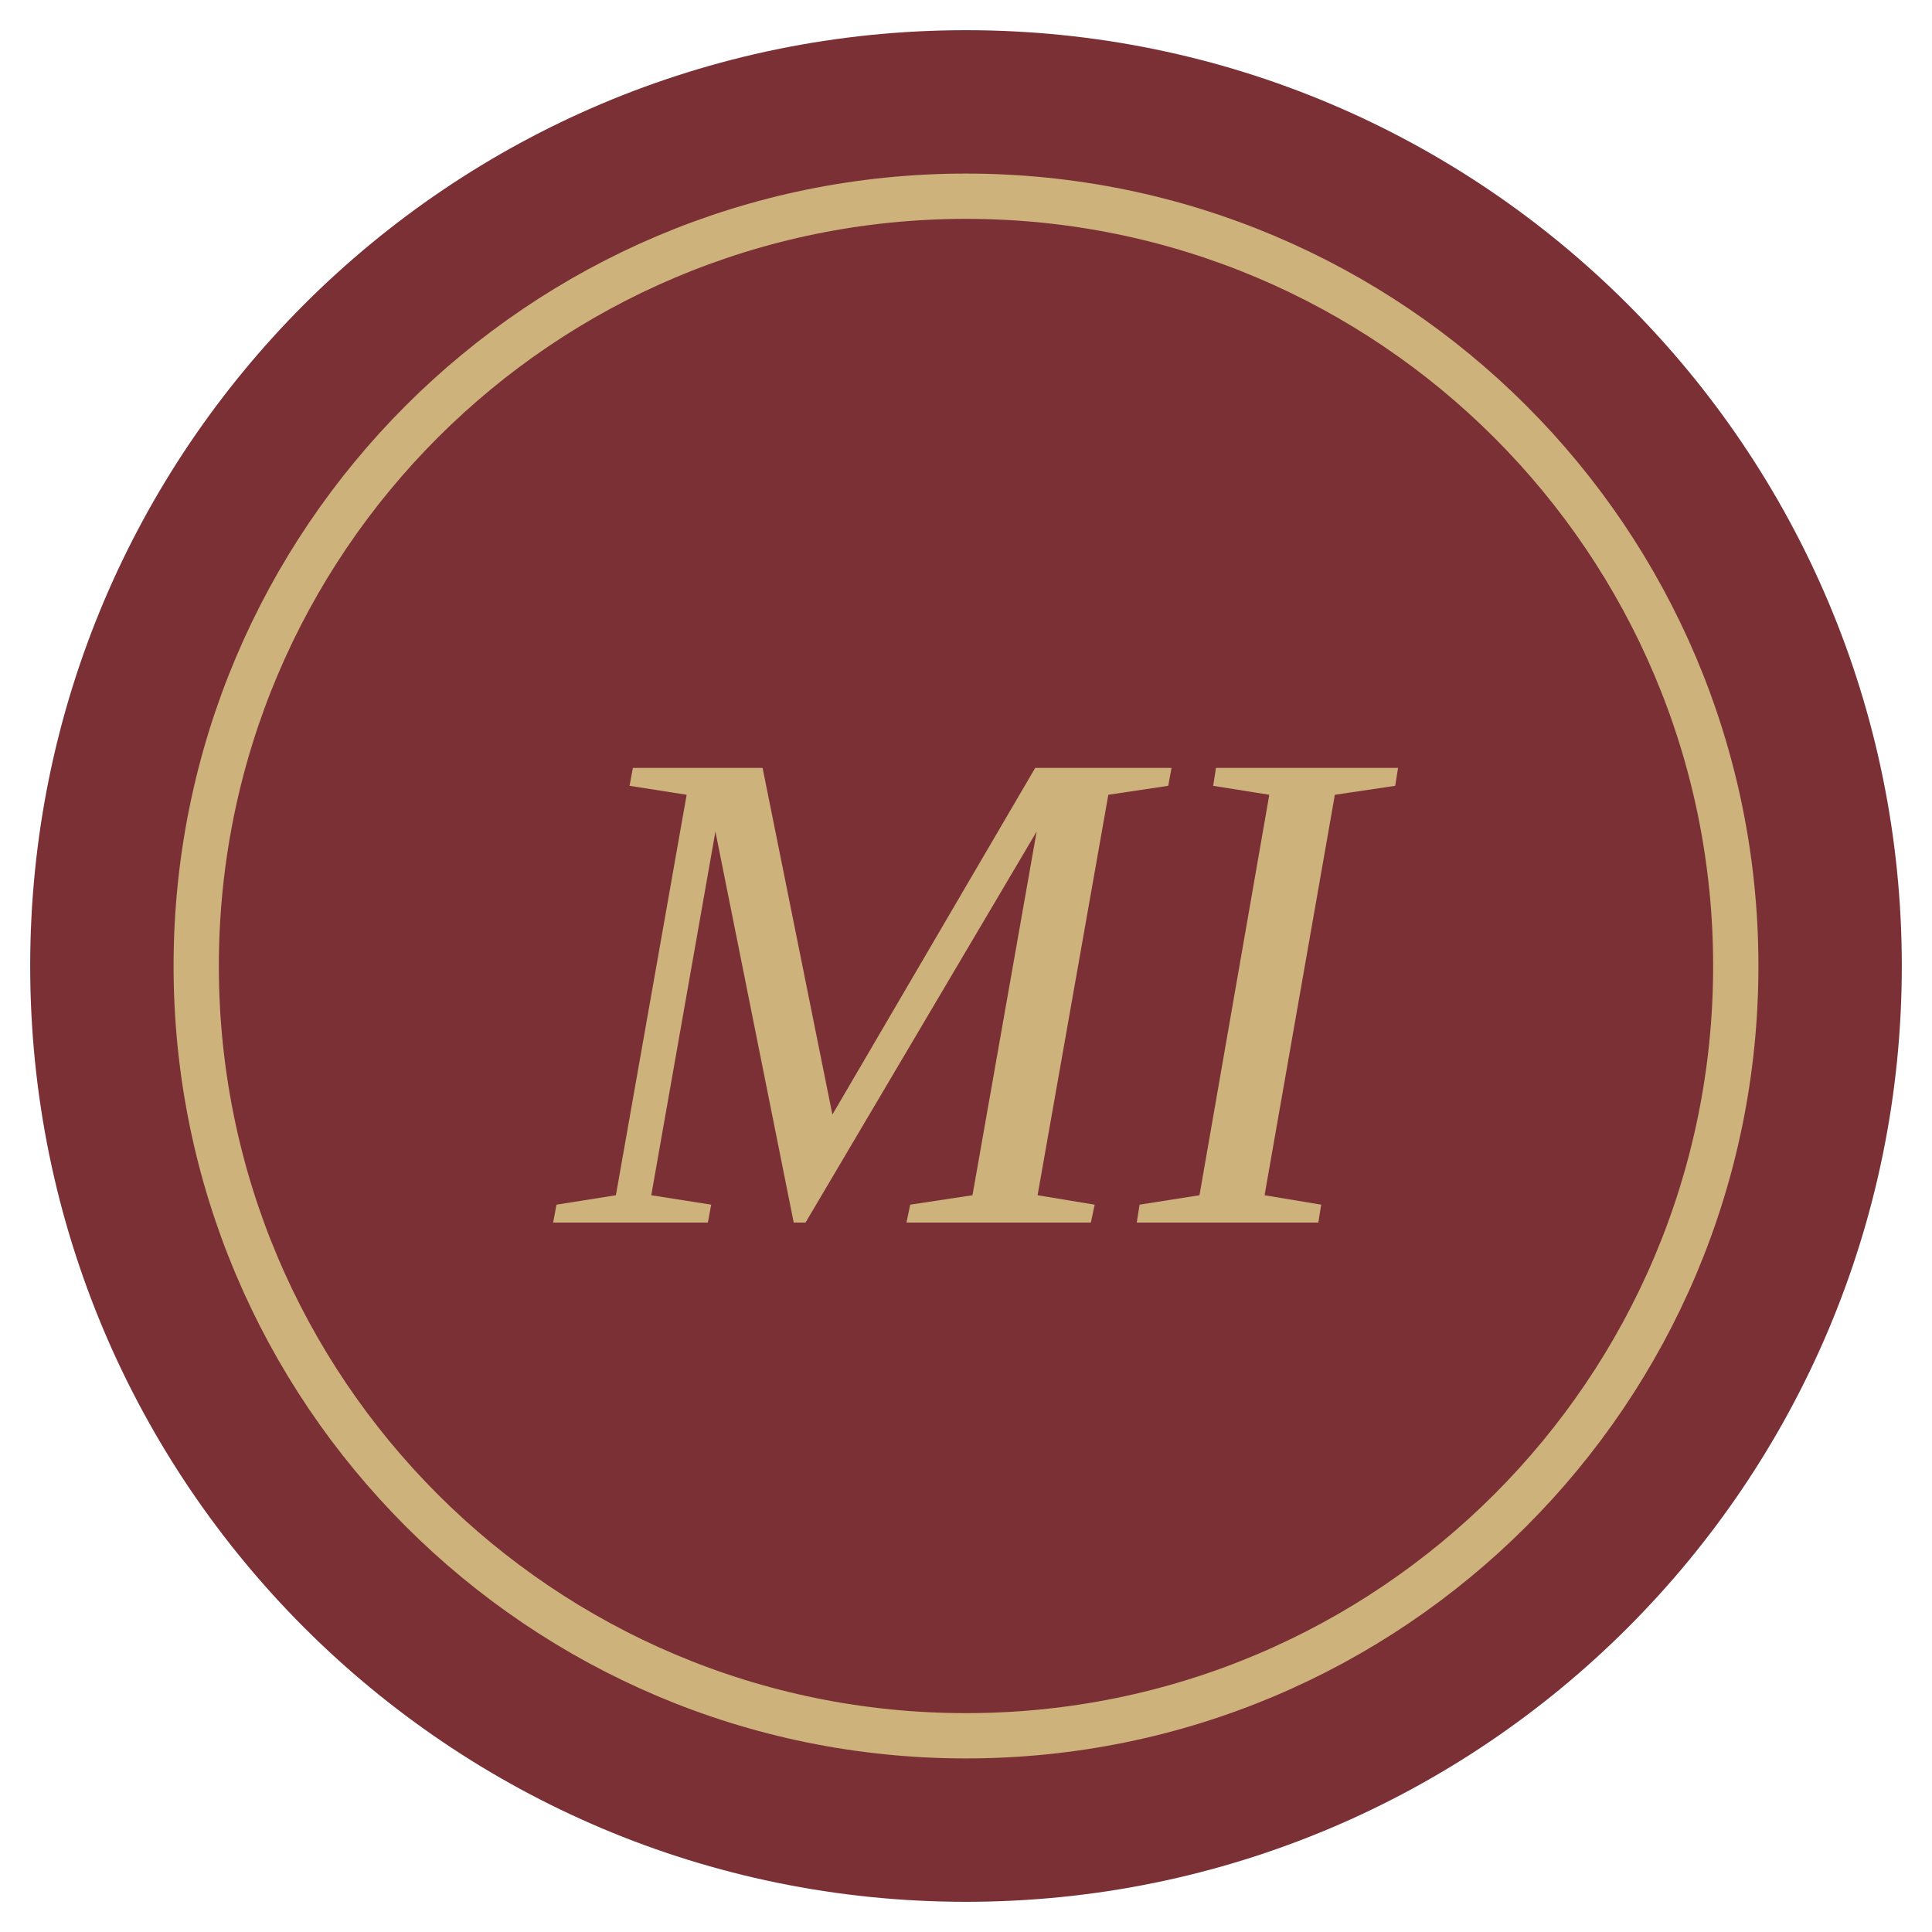
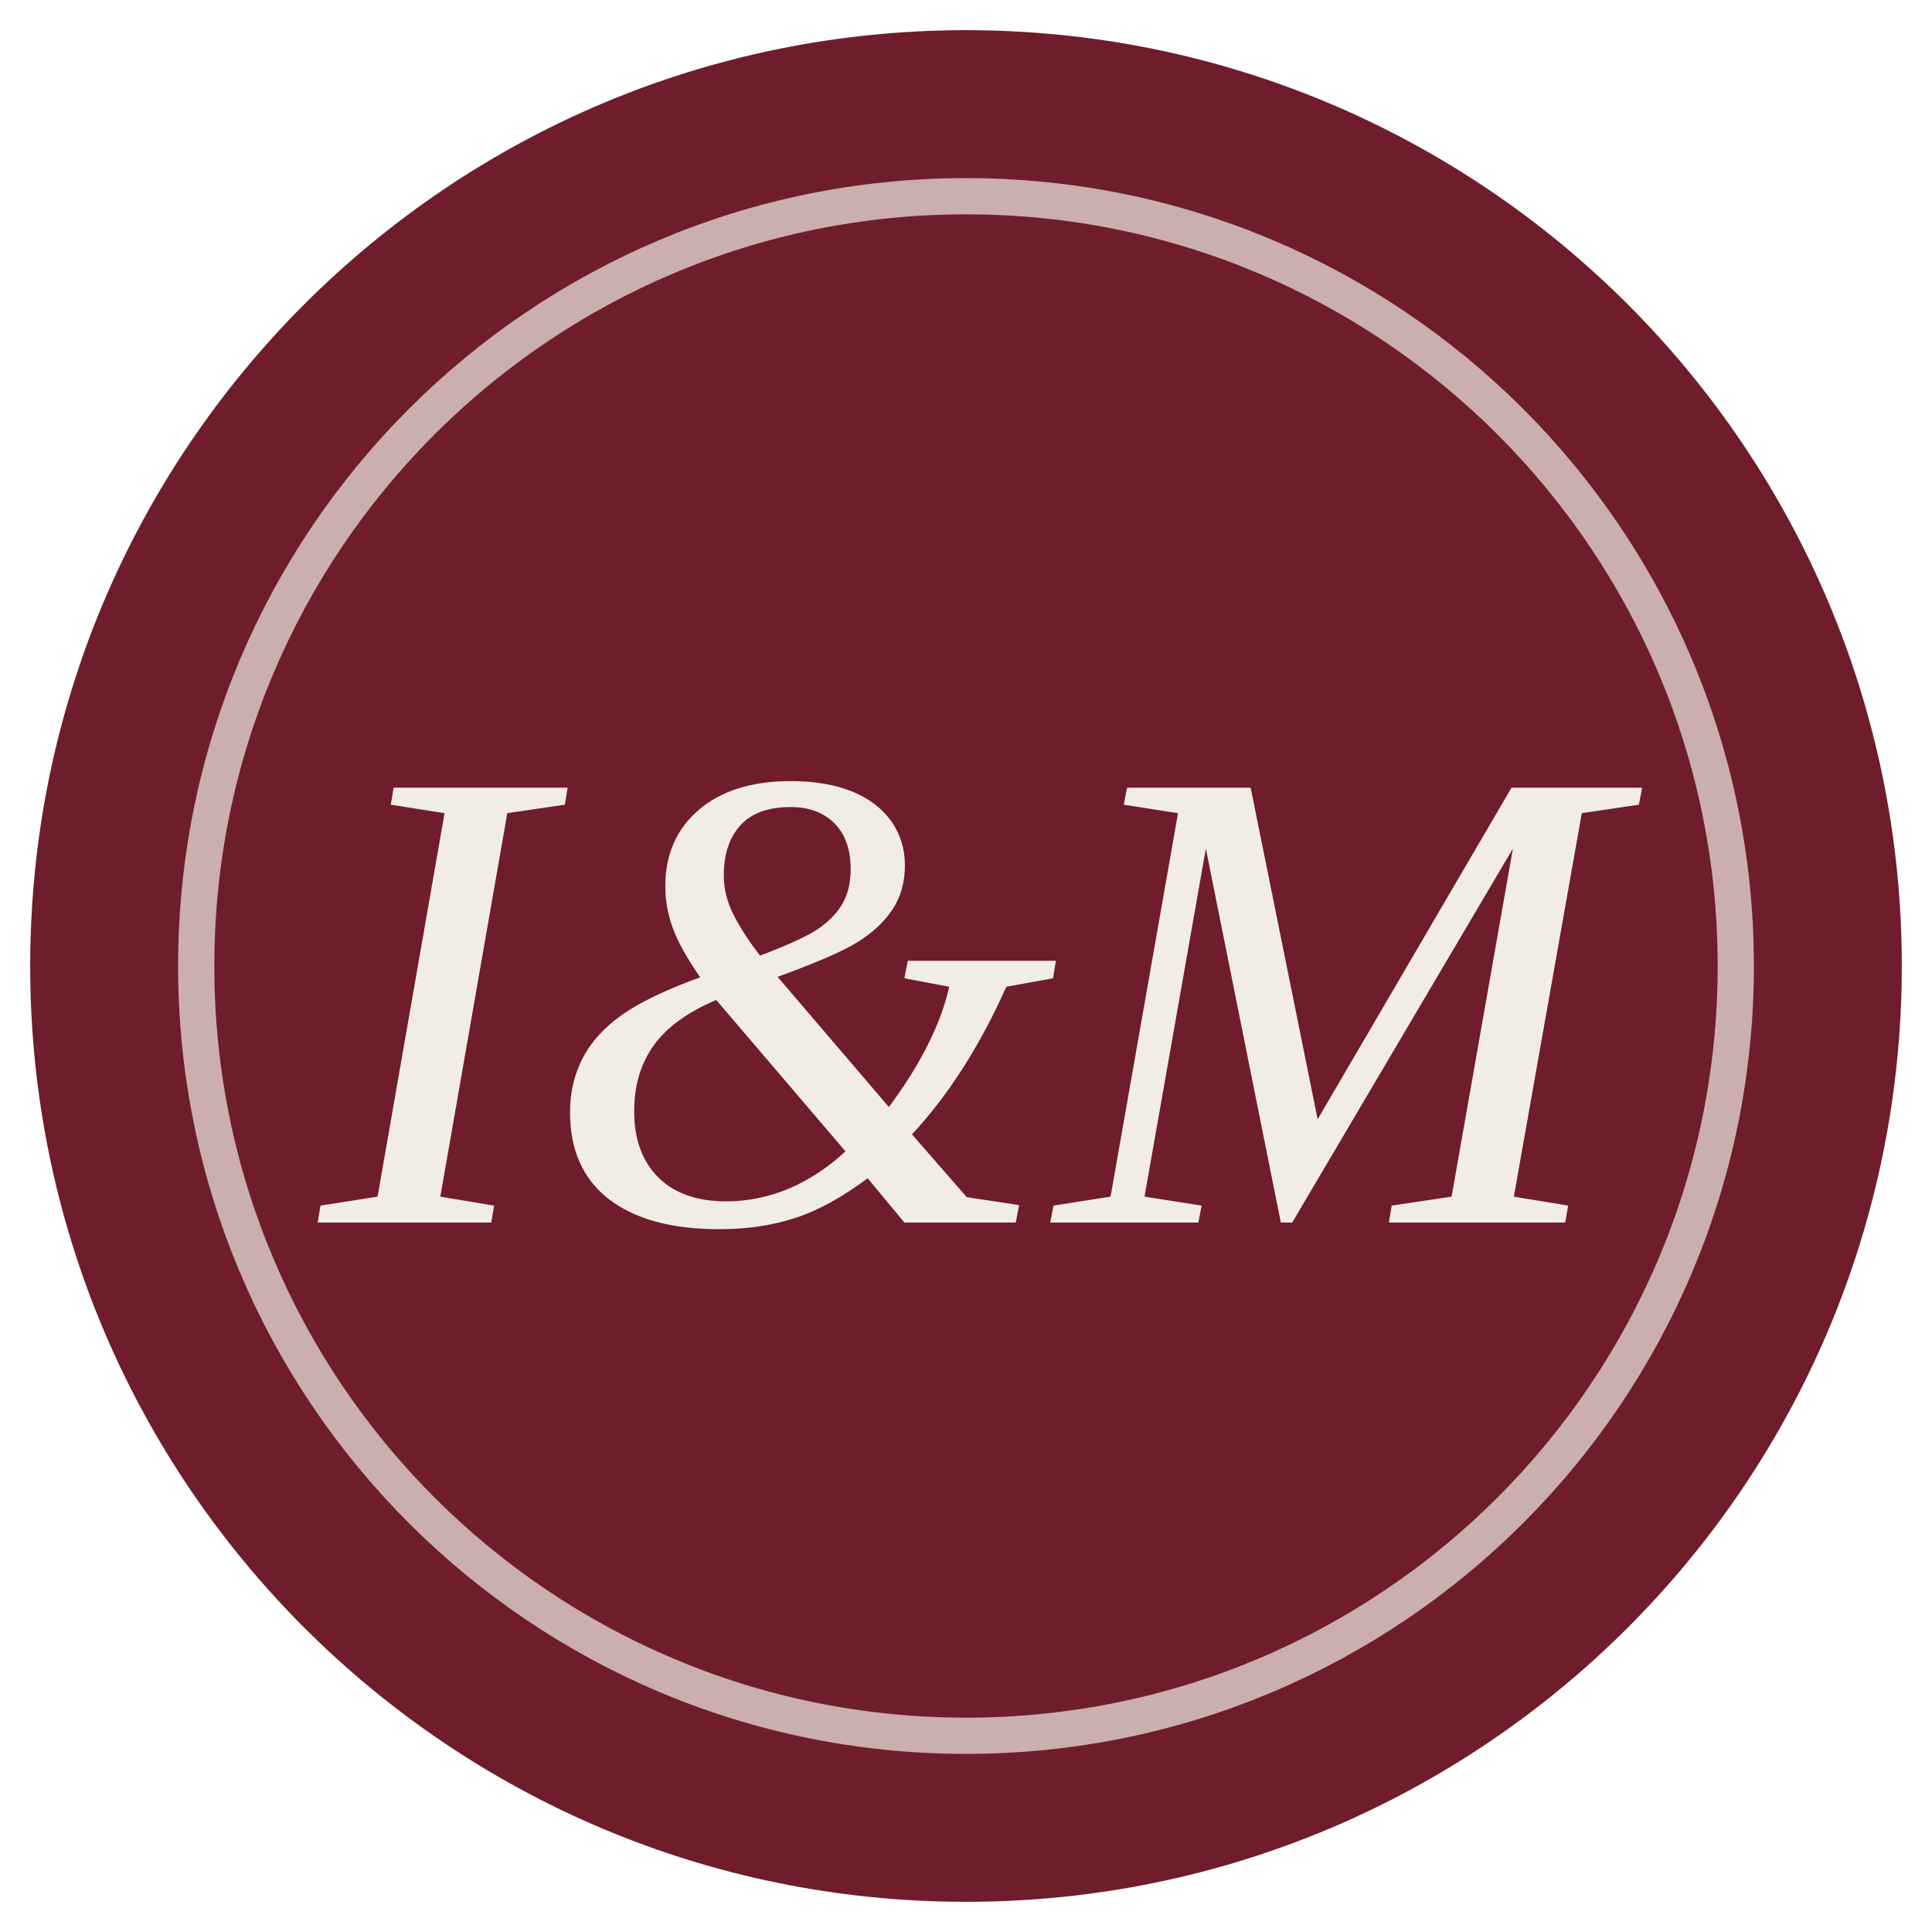
<svg xmlns="http://www.w3.org/2000/svg" viewBox="0 0 64 64">
-   <circle cx="32" cy="32" r="31" fill="#7B3036" />
-   <circle cx="32" cy="32" r="25.5" fill="none" stroke="#CDB27C" stroke-width="1.5" />
-   <text x="32" y="40.5" text-anchor="middle" font-family="Georgia, 'Times New Roman', serif" font-style="italic" font-size="23" fill="#CDB27C">MI</text>
+   <circle cx="32" cy="32" r="31" fill="#6F1D2B" />
+   <circle cx="32" cy="32" r="25.5" fill="none" stroke="#F1EDE4" stroke-width="1.2" stroke-opacity=".7" />
+   <text x="32" y="40.5" text-anchor="middle" font-family="Georgia, 'Times New Roman', serif" font-style="italic" font-size="22" fill="#F1EDE4">I&amp;M</text>
</svg>
